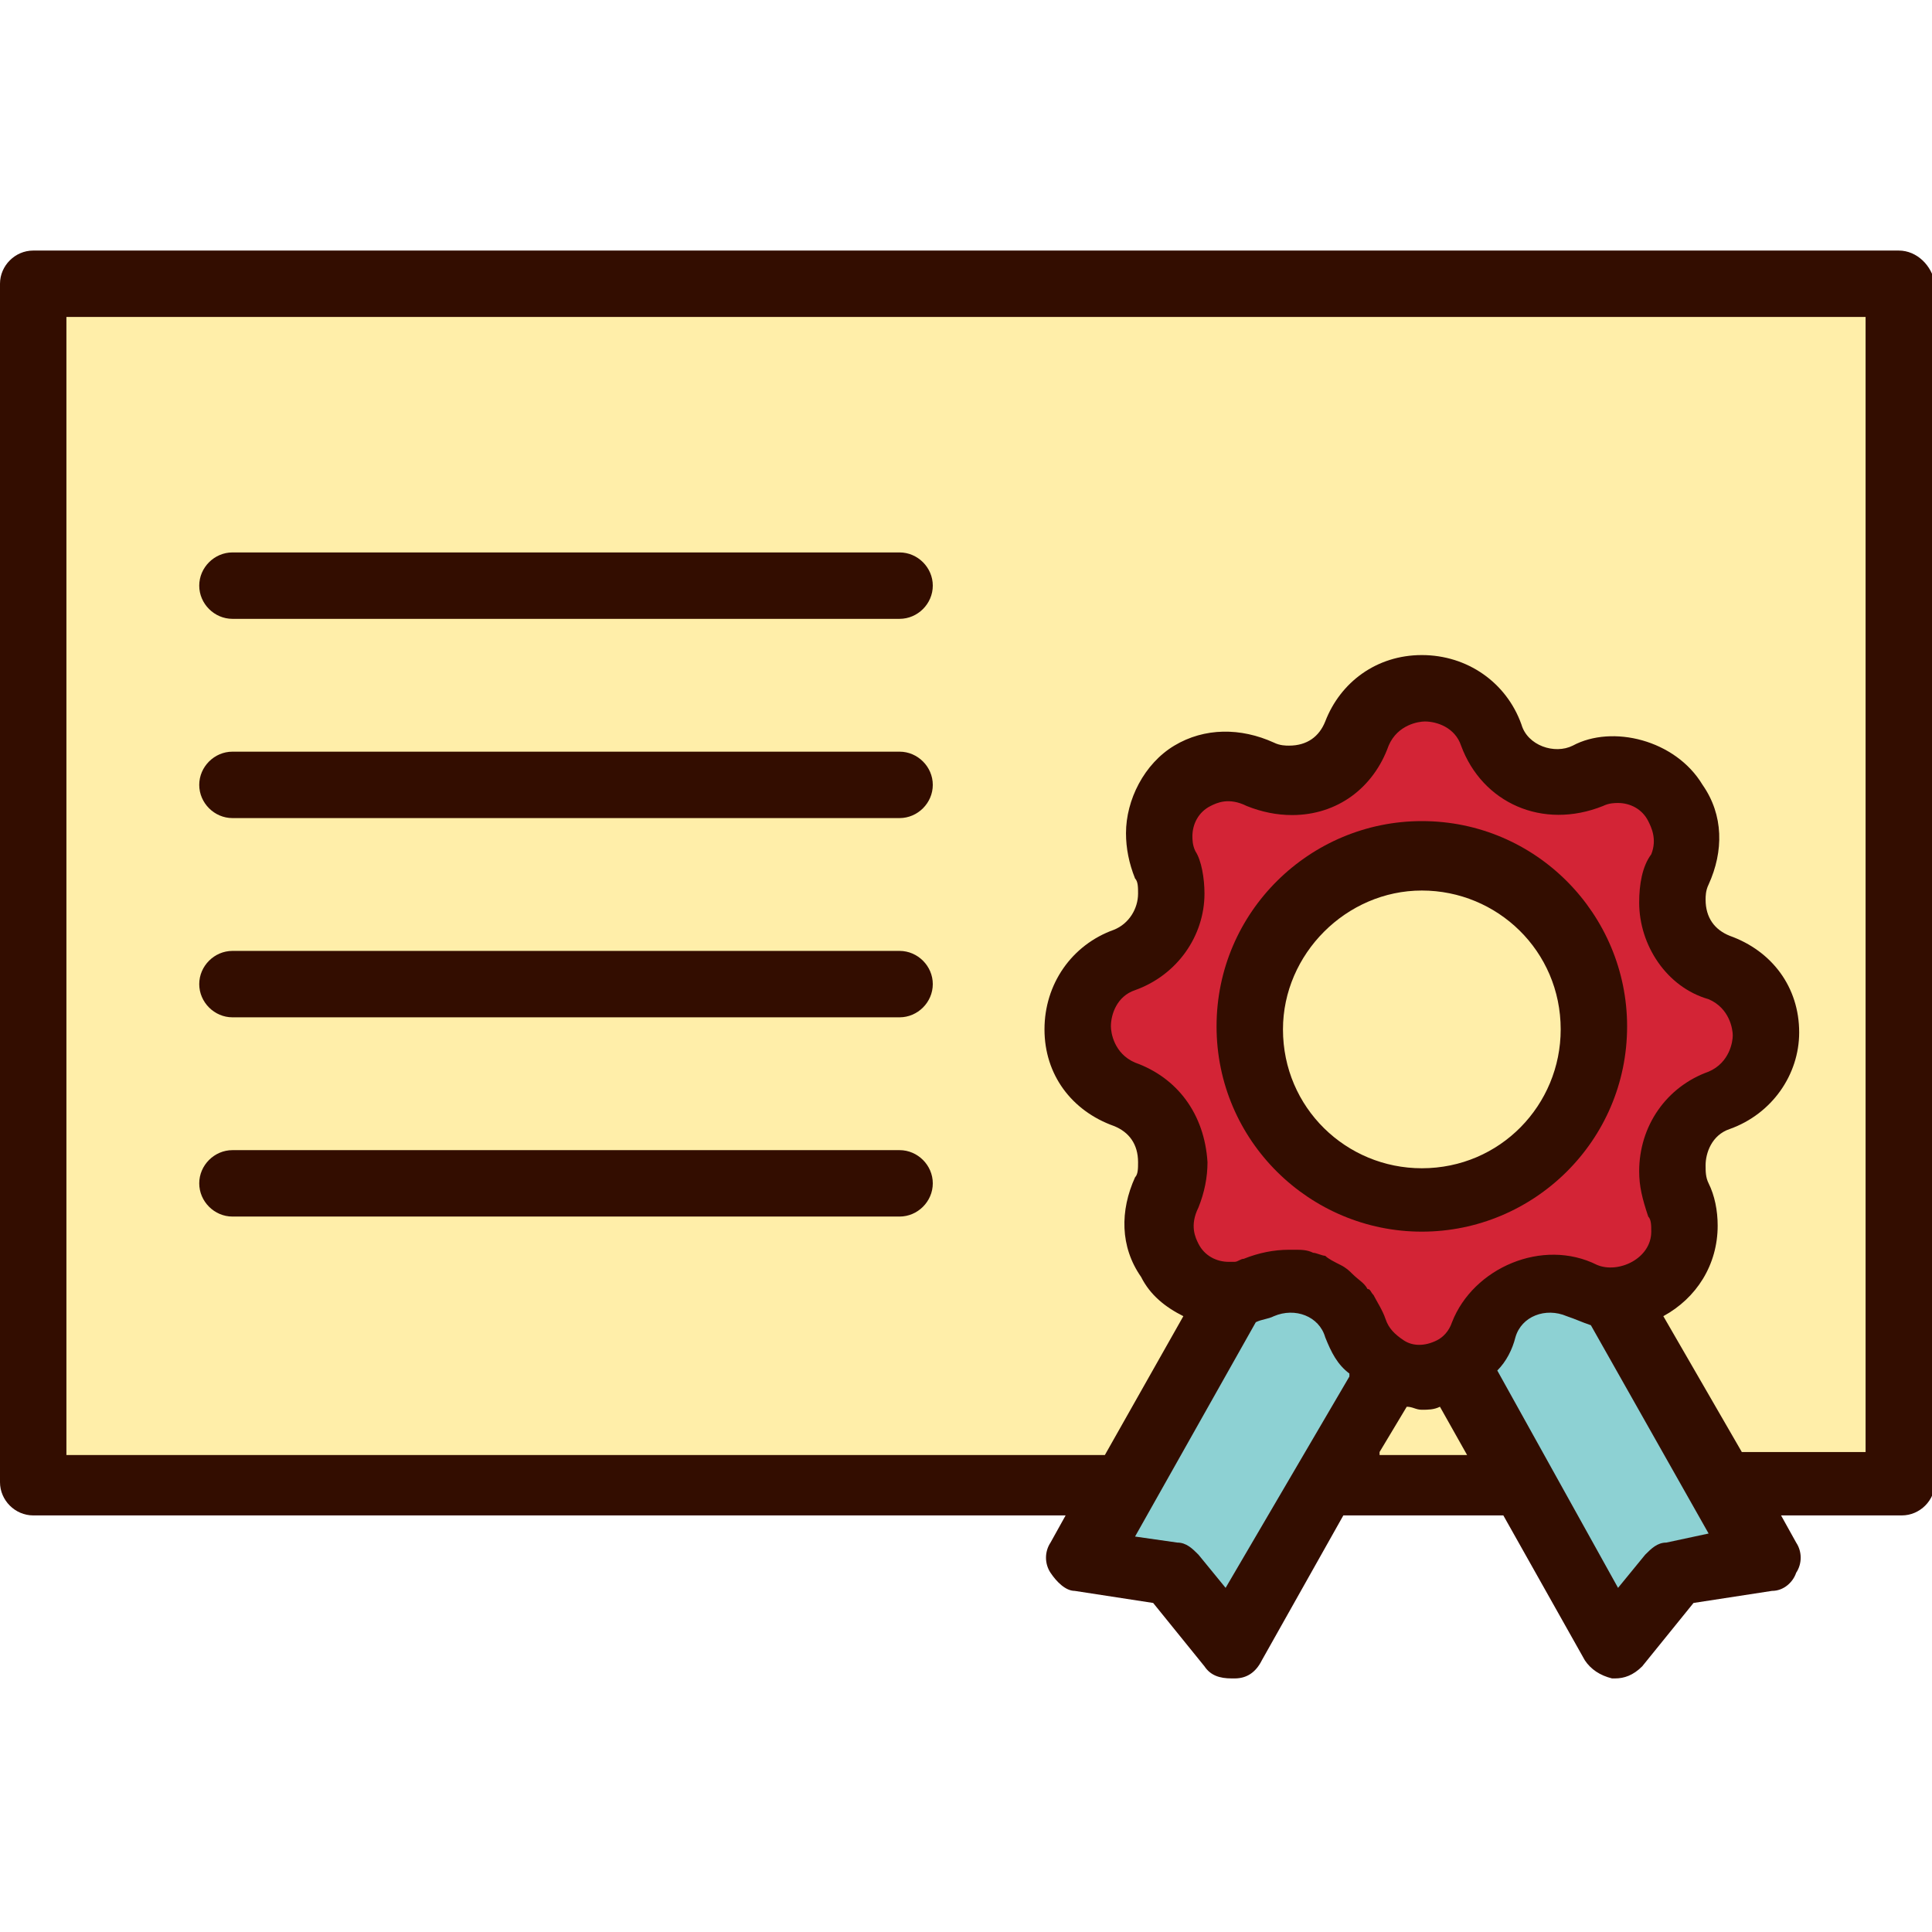
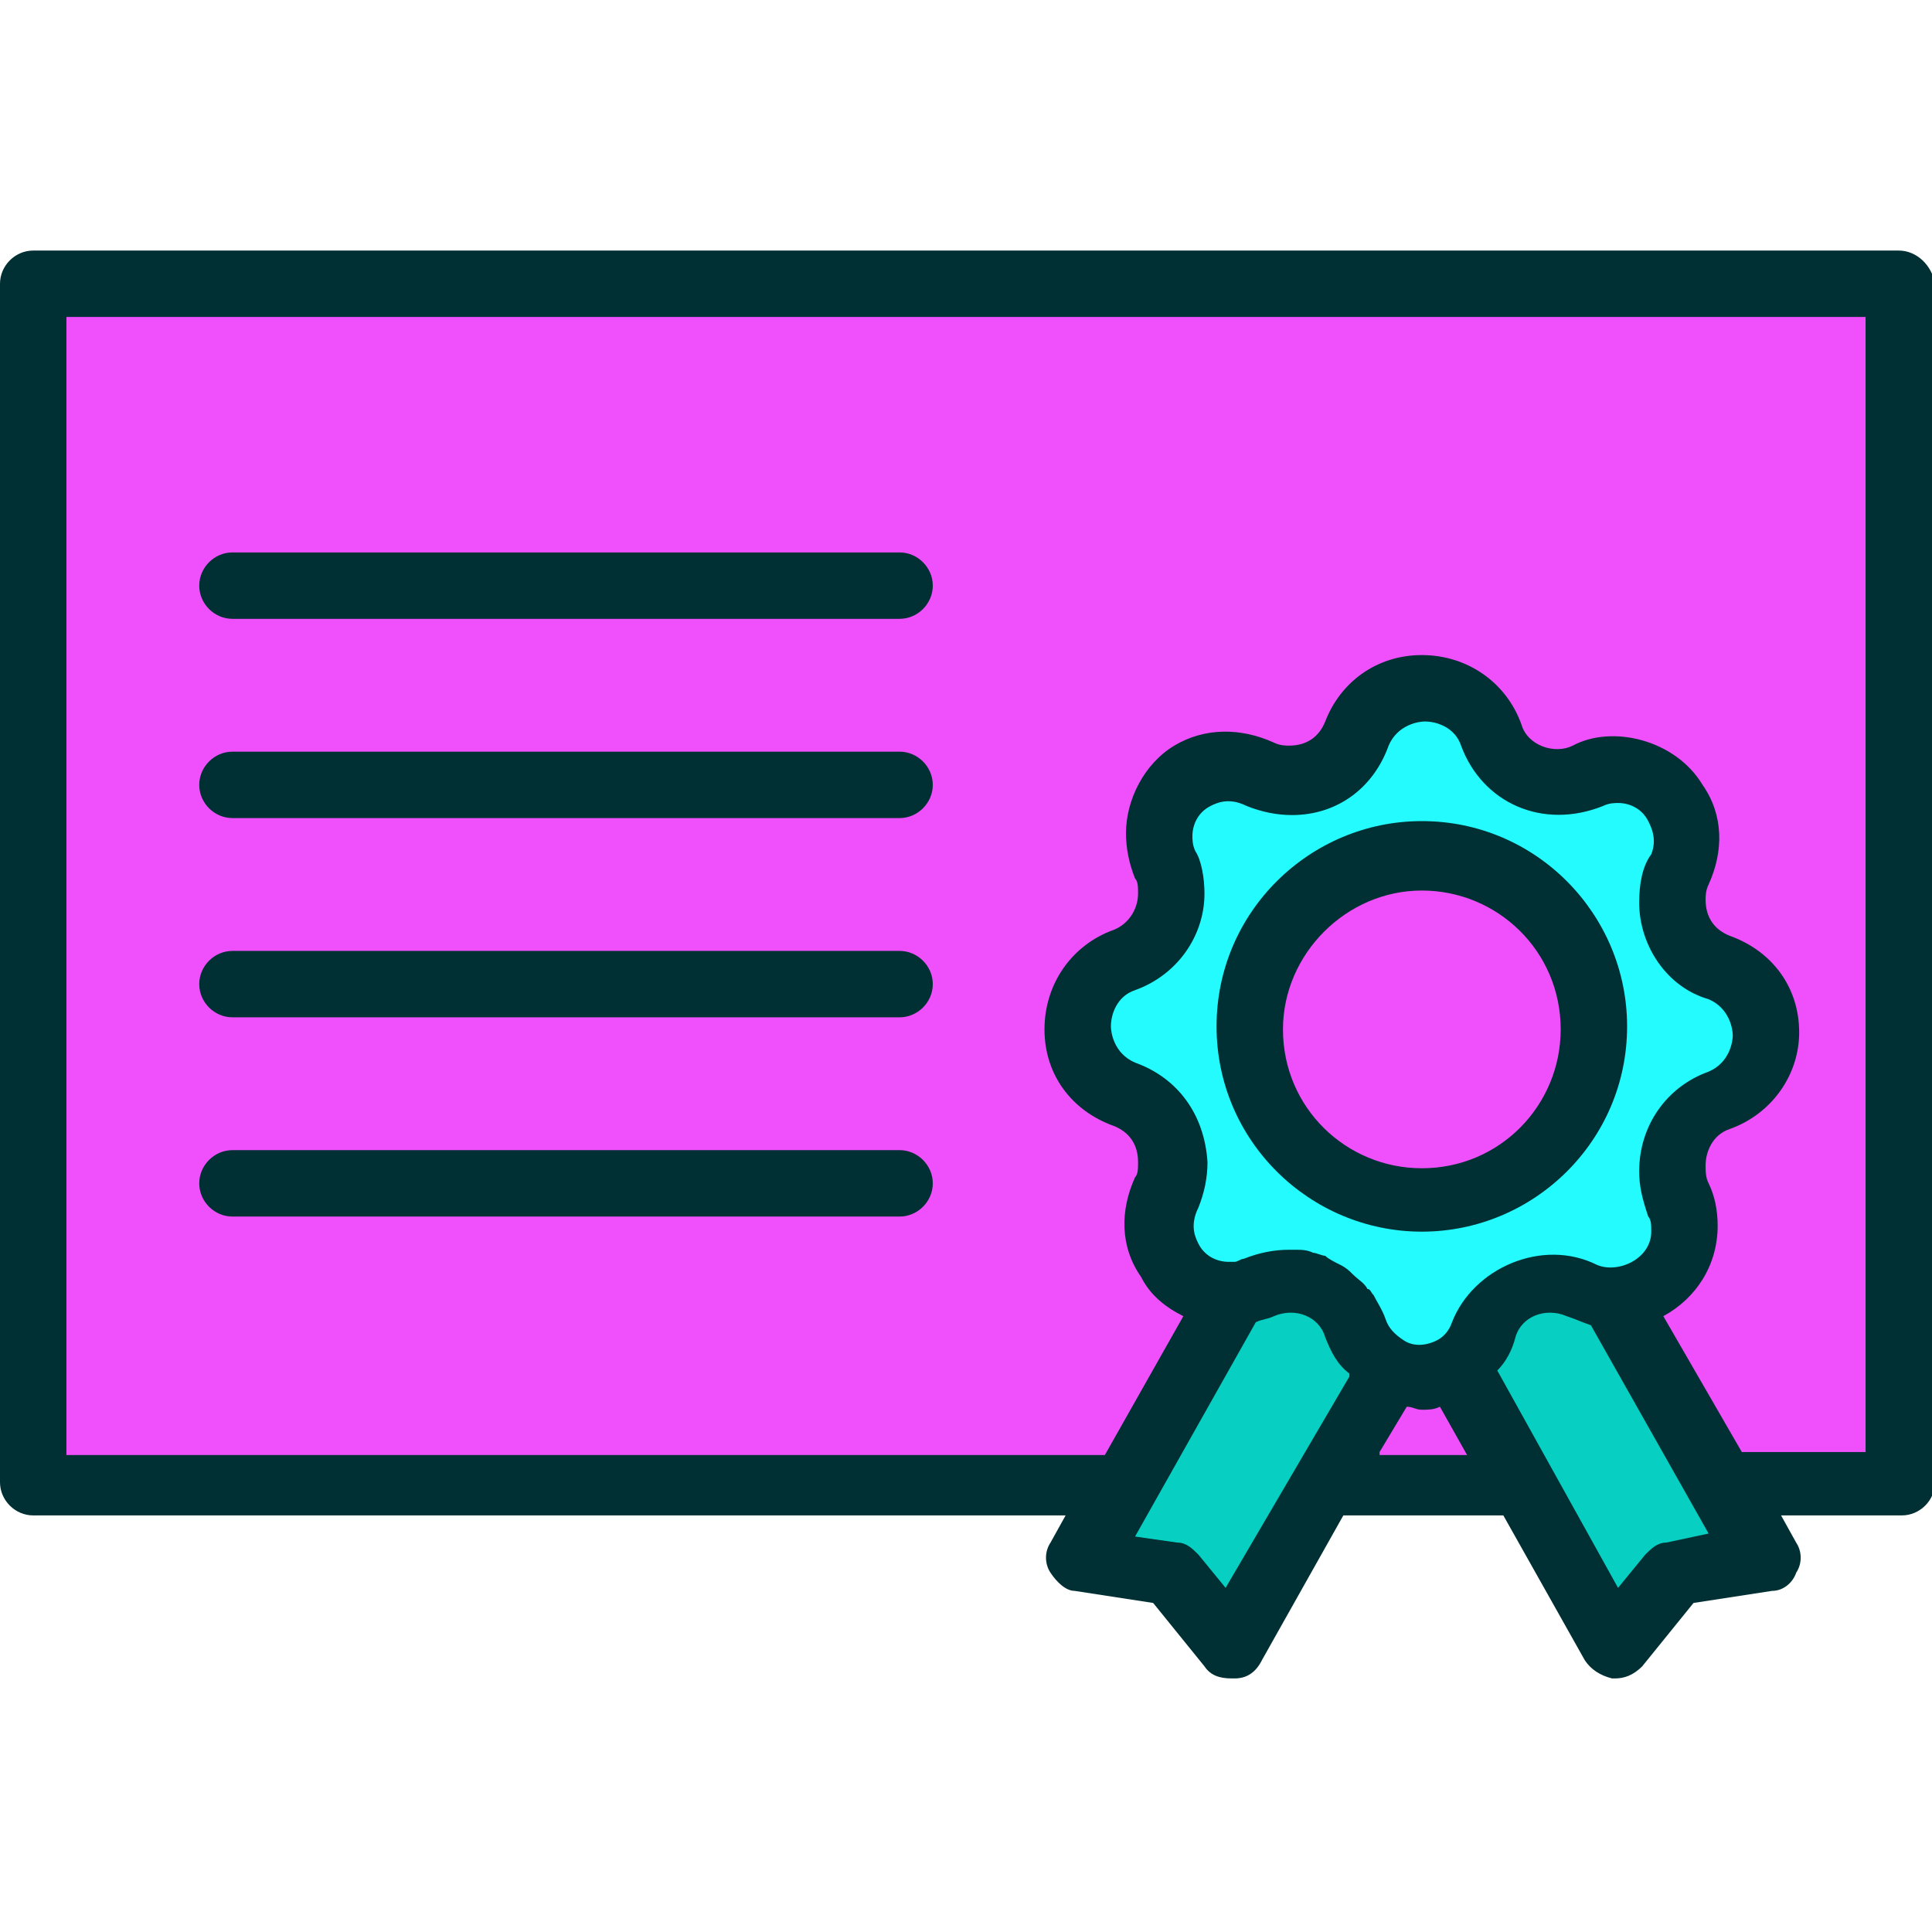
<svg xmlns="http://www.w3.org/2000/svg" width="800px" height="800px" viewBox="0 0 64 64" version="1.1" xml:space="preserve">
  <style type="text/css">
- 	.st0{fill:#FFEEA9;}
- 	.st1{fill:#D32436;}
- 	.st2{fill:#8DD1D3;}
- 	.st3{fill:#330D00;}
- 	.st4{fill:none;stroke:#330D00;stroke-linecap:round;stroke-linejoin:round;stroke-miterlimit:10;}
+ 	.st0{fill:#f050fb;}
+ 	.st1{fill:#24fbff;}
+ 	.st2{fill:#07cfc1;}
+ 	.st3{fill:#003033;}
+ 	.st4{fill:none;stroke:#003033;stroke-linecap:round;stroke-linejoin:round;stroke-miterlimit:10;}
</style>
  <g id="_x34_0-Id_Card" />
  <g id="_x33_9-Formula" />
  <g id="_x33_8-Elbow" />
  <g id="_x33_7-Diploma">
    <g>
      <g>
        <path class="st0" d="M62.9,9.4v39.7H57l-3.6-6.3c-0.4,0-0.7-0.1-1-0.2c-0.3-0.2-0.7-0.2-1-0.2c-0.9,0-1.9,0.6-2.2,1.5     c-0.2,0.6-0.6,1-1,1.2l2.3,4h-6.6l2.2-3.9c-0.5-0.3-0.9-0.7-1.2-1.3c-0.3-1-1.2-1.6-2.2-1.6c-0.3,0-0.7,0.1-1,0.2     c-0.3,0.1-0.5,0.2-0.8,0.2l-3.6,6.4H1.1V9.4H62.9z" />
      </g>
      <g>
        <path class="st1" d="M57,32c-1-0.4-1.5-1.3-1.5-2.2c0-0.4,0.1-0.7,0.2-1c0.8-1.7-0.5-3.4-2.1-3.4c-0.3,0-0.6,0.1-1,0.2     c-0.3,0.1-0.7,0.2-1,0.2c-0.9,0-1.9-0.6-2.2-1.6c-0.4-1-1.3-1.6-2.2-1.6c-0.9,0-1.8,0.5-2.2,1.5c-0.4,1-1.2,1.5-2.2,1.5     c-0.3,0-0.7-0.1-1-0.2c-1.6-0.8-3.4,0.5-3.4,2.1c0,0.3,0.1,0.6,0.2,1c0.2,0.3,0.2,0.7,0.2,1c0,0.9-0.6,1.9-1.6,2.2     c-1,0.4-1.6,1.3-1.6,2.2c0,0.9,0.5,1.8,1.5,2.2c1,0.4,1.5,1.2,1.5,2.2c0,0.3-0.1,0.7-0.2,1c-0.8,1.7,0.5,3.4,2.1,3.4h0.2     c0.3,0,0.5-0.1,0.8-0.2c0.3-0.2,0.7-0.2,1-0.2c1,0,1.9,0.6,2.2,1.6c0.2,0.6,0.7,1.1,1.2,1.3c0.3,0.2,0.7,0.2,1,0.2     c0.4,0,0.8-0.1,1.1-0.3c0.5-0.2,0.8-0.7,1-1.2c0.4-1,1.3-1.5,2.2-1.5c0.4,0,0.7,0.1,1,0.2c0.4,0.2,0.7,0.2,1,0.2     c1.3,0,2.3-1.1,2.3-2.3c0-0.3-0.1-0.7-0.2-1c-0.1-0.3-0.2-0.7-0.2-1c0-1,0.6-1.9,1.6-2.2C59,35.6,59,32.7,57,32z M47.1,39.7     c-3.1,0-5.7-2.5-5.7-5.7c0-3.1,2.5-5.7,5.7-5.7c3.1,0,5.7,2.5,5.7,5.7C52.8,37.2,50.2,39.7,47.1,39.7z" />
      </g>
      <g>
        <path class="st2" d="M46,45.2l-2.2,3.9l-3,5.4l-1.9-2.4l-3-0.4l1.4-2.6l3.6-6.4c0.3,0,0.5-0.1,0.8-0.2c0.3-0.2,0.7-0.2,1-0.2     c1,0,1.9,0.6,2.2,1.6C45,44.5,45.5,45,46,45.2z" />
      </g>
      <g>
        <path class="st2" d="M58.4,51.7l-3,0.4l-1.9,2.4l-3-5.4l-2.3-4c0.5-0.2,0.8-0.7,1-1.2c0.4-1,1.3-1.5,2.2-1.5c0.4,0,0.7,0.1,1,0.2     c0.4,0.2,0.7,0.2,1,0.2l3.6,6.3L58.4,51.7z" />
      </g>
      <g>
        <g>
          <path class="st3" d="M62.9,8.3H1.1C0.5,8.3,0,8.8,0,9.4v39.7c0,0.6,0.5,1.1,1.1,1.1h34.2l-0.5,0.9c-0.2,0.3-0.2,0.7,0,1      c0.2,0.3,0.5,0.6,0.8,0.6l2.6,0.4l1.7,2.1c0.2,0.3,0.5,0.4,0.9,0.4c0,0,0.1,0,0.1,0c0.4,0,0.7-0.2,0.9-0.6l2.7-4.8h5.3l2.7,4.8      c0.2,0.3,0.5,0.5,0.9,0.6c0,0,0.1,0,0.1,0c0.3,0,0.6-0.1,0.9-0.4l1.7-2.1l2.6-0.4c0.4,0,0.7-0.3,0.8-0.6c0.2-0.3,0.2-0.7,0-1      l-0.5-0.9h4c0.6,0,1.1-0.5,1.1-1.1V9.4C64,8.8,63.5,8.3,62.9,8.3z M37.6,35.2c-0.7-0.3-0.8-1-0.8-1.2c0-0.4,0.2-1,0.8-1.2      c1.4-0.5,2.3-1.8,2.3-3.2c0-0.5-0.1-1.1-0.3-1.4c-0.1-0.2-0.1-0.4-0.1-0.5c0-0.4,0.2-0.8,0.6-1c0.2-0.1,0.6-0.3,1.2,0      c0.5,0.2,1,0.3,1.5,0.3c1.5,0,2.7-0.9,3.2-2.3c0.3-0.7,1-0.8,1.2-0.8c0.4,0,1,0.2,1.2,0.8c0.7,1.9,2.7,2.8,4.7,2      c0.2-0.1,0.4-0.1,0.5-0.1c0.4,0,0.8,0.2,1,0.6c0.1,0.2,0.3,0.6,0.1,1.1c-0.3,0.4-0.4,1-0.4,1.6c0,1.4,0.9,2.8,2.3,3.2      c0.7,0.3,0.8,1,0.8,1.2c0,0.2-0.1,0.9-0.8,1.2c-1.4,0.5-2.3,1.8-2.3,3.3c0,0.5,0.1,0.9,0.3,1.5c0.1,0.1,0.1,0.3,0.1,0.5      c0,0.9-1.1,1.4-1.8,1.1c-1.8-0.9-4.1,0.1-4.8,1.9c-0.1,0.3-0.3,0.5-0.5,0.6c-0.4,0.2-0.8,0.2-1.1,0c-0.3-0.2-0.5-0.4-0.6-0.7      c-0.1-0.3-0.3-0.6-0.4-0.8c-0.1-0.1-0.1-0.2-0.2-0.2c-0.1-0.2-0.3-0.3-0.5-0.5c-0.1-0.1-0.2-0.2-0.4-0.3      c-0.2-0.1-0.4-0.2-0.5-0.3c-0.1,0-0.3-0.1-0.4-0.1c-0.2-0.1-0.4-0.1-0.6-0.1c-0.1,0-0.1,0-0.2,0c-0.5,0-1,0.1-1.5,0.3      c-0.1,0-0.2,0.1-0.3,0.1c-0.1,0-0.1,0-0.2,0c-0.4,0-0.8-0.2-1-0.6c-0.1-0.2-0.3-0.6,0-1.2c0.2-0.5,0.3-1,0.3-1.5      C39.9,36.9,39,35.7,37.6,35.2z M40.6,52.6l-0.9-1.1c-0.2-0.2-0.4-0.4-0.7-0.4l-1.4-0.2l4-7.1c0.2-0.1,0.4-0.1,0.6-0.2      c0.7-0.3,1.5,0,1.7,0.7c0.2,0.5,0.4,0.9,0.8,1.2c0,0,0,0,0,0.1L40.6,52.6z M45.7,48.1l0.9-1.5c0.2,0,0.3,0.1,0.5,0.1      c0.2,0,0.4,0,0.6-0.1l0.9,1.6H45.7z M55.2,51.1c-0.3,0-0.5,0.2-0.7,0.4l-0.9,1.1l-4-7.2c0,0,0,0,0,0c0.3-0.3,0.5-0.7,0.6-1.1      c0.2-0.7,1-1,1.7-0.7c0.3,0.1,0.5,0.2,0.8,0.3c0,0,0,0,0,0l3.9,6.9L55.2,51.1z M61.8,48.1h-4.1l-2.6-4.5c1.1-0.6,1.8-1.7,1.8-3      c0-0.5-0.1-1-0.3-1.4c-0.1-0.2-0.1-0.4-0.1-0.6c0-0.4,0.2-1,0.8-1.2c1.4-0.5,2.3-1.8,2.3-3.2c0-1.5-0.9-2.7-2.3-3.2h0      c-0.5-0.2-0.8-0.6-0.8-1.2c0-0.1,0-0.3,0.1-0.5c0.5-1.1,0.5-2.3-0.2-3.3c-0.9-1.5-3-2-4.3-1.3c-0.6,0.3-1.5,0-1.7-0.7      c-0.5-1.4-1.8-2.3-3.3-2.3c-1.5,0-2.7,0.9-3.2,2.2c-0.2,0.5-0.6,0.8-1.2,0.8c-0.1,0-0.3,0-0.5-0.1c-1.1-0.5-2.3-0.5-3.3,0.1      c-1,0.6-1.6,1.8-1.6,2.9c0,0.5,0.1,1,0.3,1.5c0.1,0.1,0.1,0.3,0.1,0.5c0,0.5-0.3,1-0.8,1.2c-1.4,0.5-2.3,1.8-2.3,3.3      c0,1.5,0.9,2.7,2.3,3.2c0.5,0.2,0.8,0.6,0.8,1.2c0,0.2,0,0.4-0.1,0.5c-0.5,1.1-0.5,2.3,0.2,3.3c0.3,0.6,0.8,1,1.4,1.3l-2.6,4.6      H2.2V10.5h59.6V48.1z" />
        </g>
        <g>
          <path class="st3" d="M47.1,40.8c3.7,0,6.8-3,6.8-6.8c0-3.7-3-6.8-6.8-6.8c-3.7,0-6.8,3-6.8,6.8C40.3,37.8,43.4,40.8,47.1,40.8z       M47.1,29.5c2.5,0,4.6,2,4.6,4.6c0,2.5-2,4.6-4.6,4.6c-2.5,0-4.6-2-4.6-4.6C42.5,31.6,44.6,29.5,47.1,29.5z" />
        </g>
        <g>
          <path class="st3" d="M7.7,20.5h22.1c0.6,0,1.1-0.5,1.1-1.1c0-0.6-0.5-1.1-1.1-1.1H7.7c-0.6,0-1.1,0.5-1.1,1.1      C6.6,20,7.1,20.5,7.7,20.5z" />
        </g>
        <g>
          <path class="st3" d="M7.7,27.1h22.1c0.6,0,1.1-0.5,1.1-1.1c0-0.6-0.5-1.1-1.1-1.1H7.7c-0.6,0-1.1,0.5-1.1,1.1      C6.6,26.6,7.1,27.1,7.7,27.1z" />
        </g>
        <g>
          <path class="st3" d="M7.7,33.7h22.1c0.6,0,1.1-0.5,1.1-1.1s-0.5-1.1-1.1-1.1H7.7c-0.6,0-1.1,0.5-1.1,1.1S7.1,33.7,7.7,33.7z" />
        </g>
        <g>
          <path class="st3" d="M7.7,40.3h22.1c0.6,0,1.1-0.5,1.1-1.1s-0.5-1.1-1.1-1.1H7.7c-0.6,0-1.1,0.5-1.1,1.1S7.1,40.3,7.7,40.3z" />
        </g>
      </g>
    </g>
  </g>
  <g id="_x33_6-Laptop" />
  <g id="_x33_5-Brush" />
  <g id="_x33_4-Baseball" />
  <g id="_x33_3-Student" />
  <g id="_x33_2-Highlighter" />
  <g id="_x33_1-Ruler" />
  <g id="_x33_0-Caliper" />
  <g id="_x32_9-Ruler_Elbow" />
  <g id="_x32_8-Abacus" />
  <g id="_x32_7-Id_Card" />
  <g id="_x32_6-Eraser" />
  <g id="_x32_5-Pencil" />
  <g id="_x32_4-Ink" />
  <g id="_x32_3-Graduation_Cap" />
  <g id="_x32_2-_Sling_Bag" />
  <g id="_x32_1-Rugby_Ball" />
  <g id="_x32_0-Clock" />
  <g id="_x31_9-Certificate" />
  <g id="_x31_8-Idea" />
  <g id="_x31_7-Bookshelf" />
  <g id="_x31_6-Formula" />
  <g id="_x31_5-Bell" />
  <g id="_x31_4-Magnifying_Glass" />
  <g id="_x31_3-Calculator" />
  <g id="_x31_2-Eyeglasses" />
  <g id="_x31_1-Bus" />
  <g id="_x31_0-Trophy" />
  <g id="_x39_-Globe" />
  <g id="_x38_-Basket_Ball" />
  <g id="_x37_-Pen" />
  <g id="_x36_-Board" />
  <g id="_x35_-Bag" />
  <g id="_x34_-Exam" />
  <g id="_x33_-Book" />
  <g id="_x32_-Ruler" />
  <g id="_x31_-Building" />
</svg>
